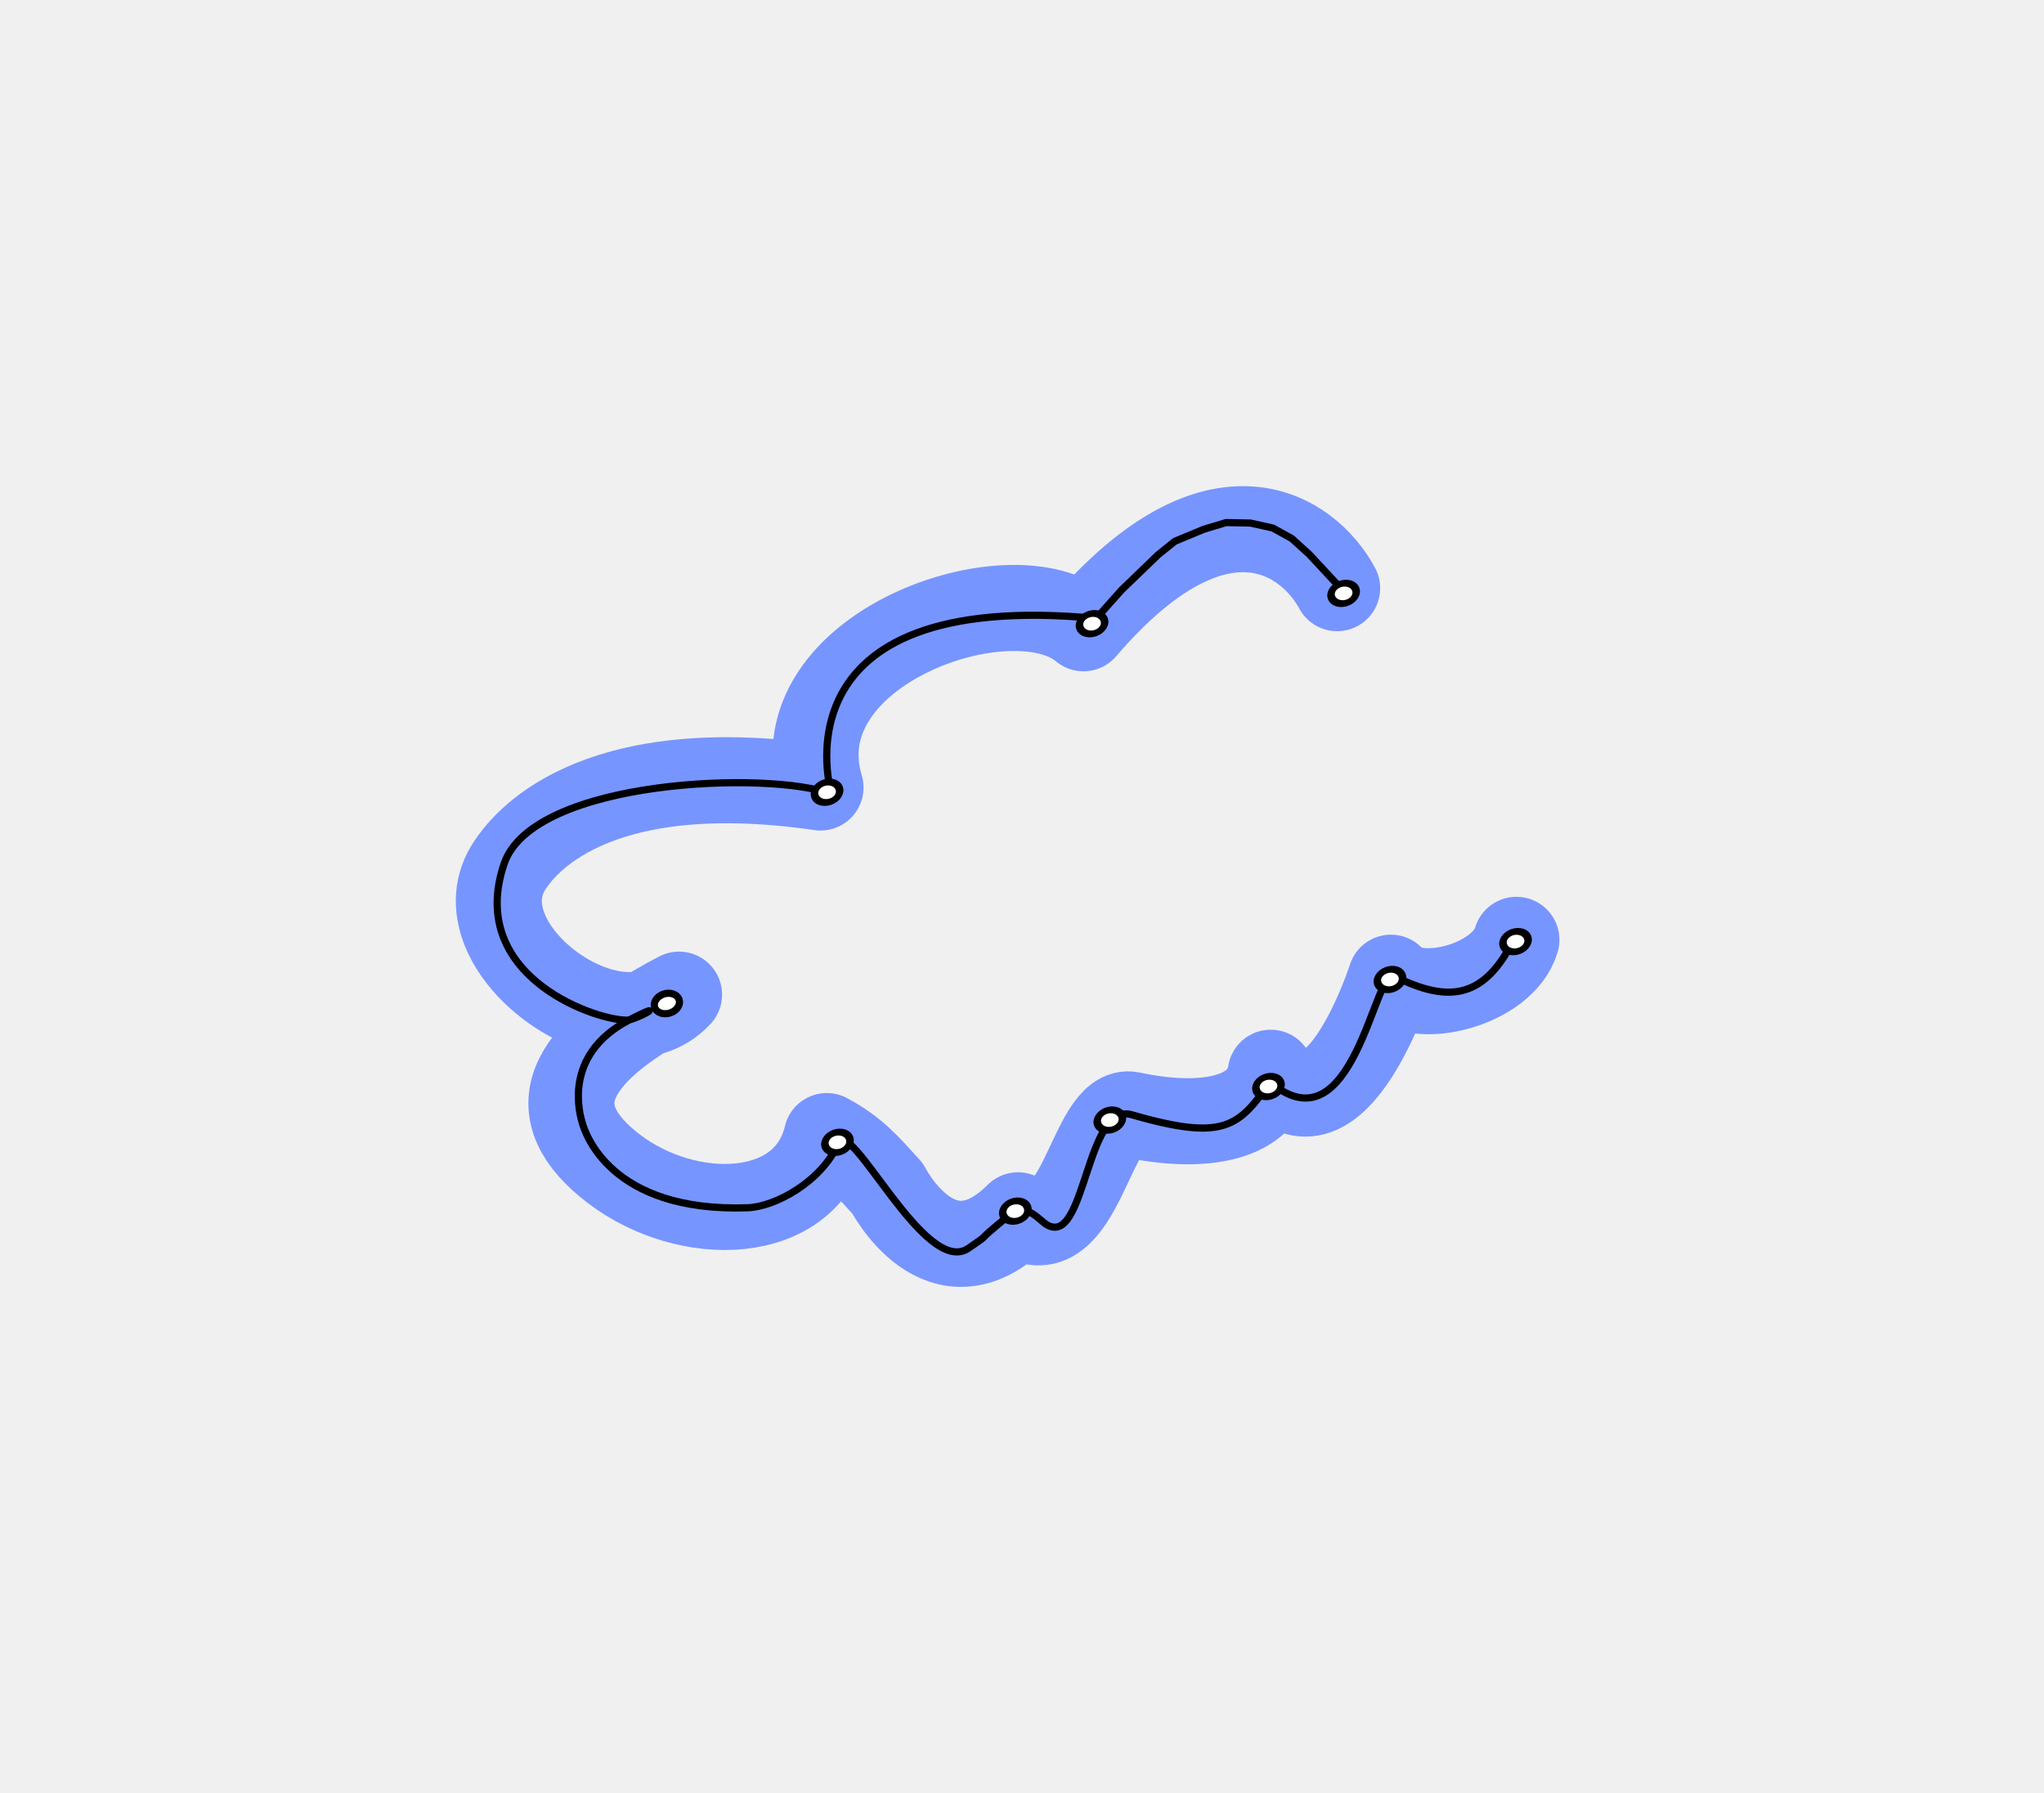
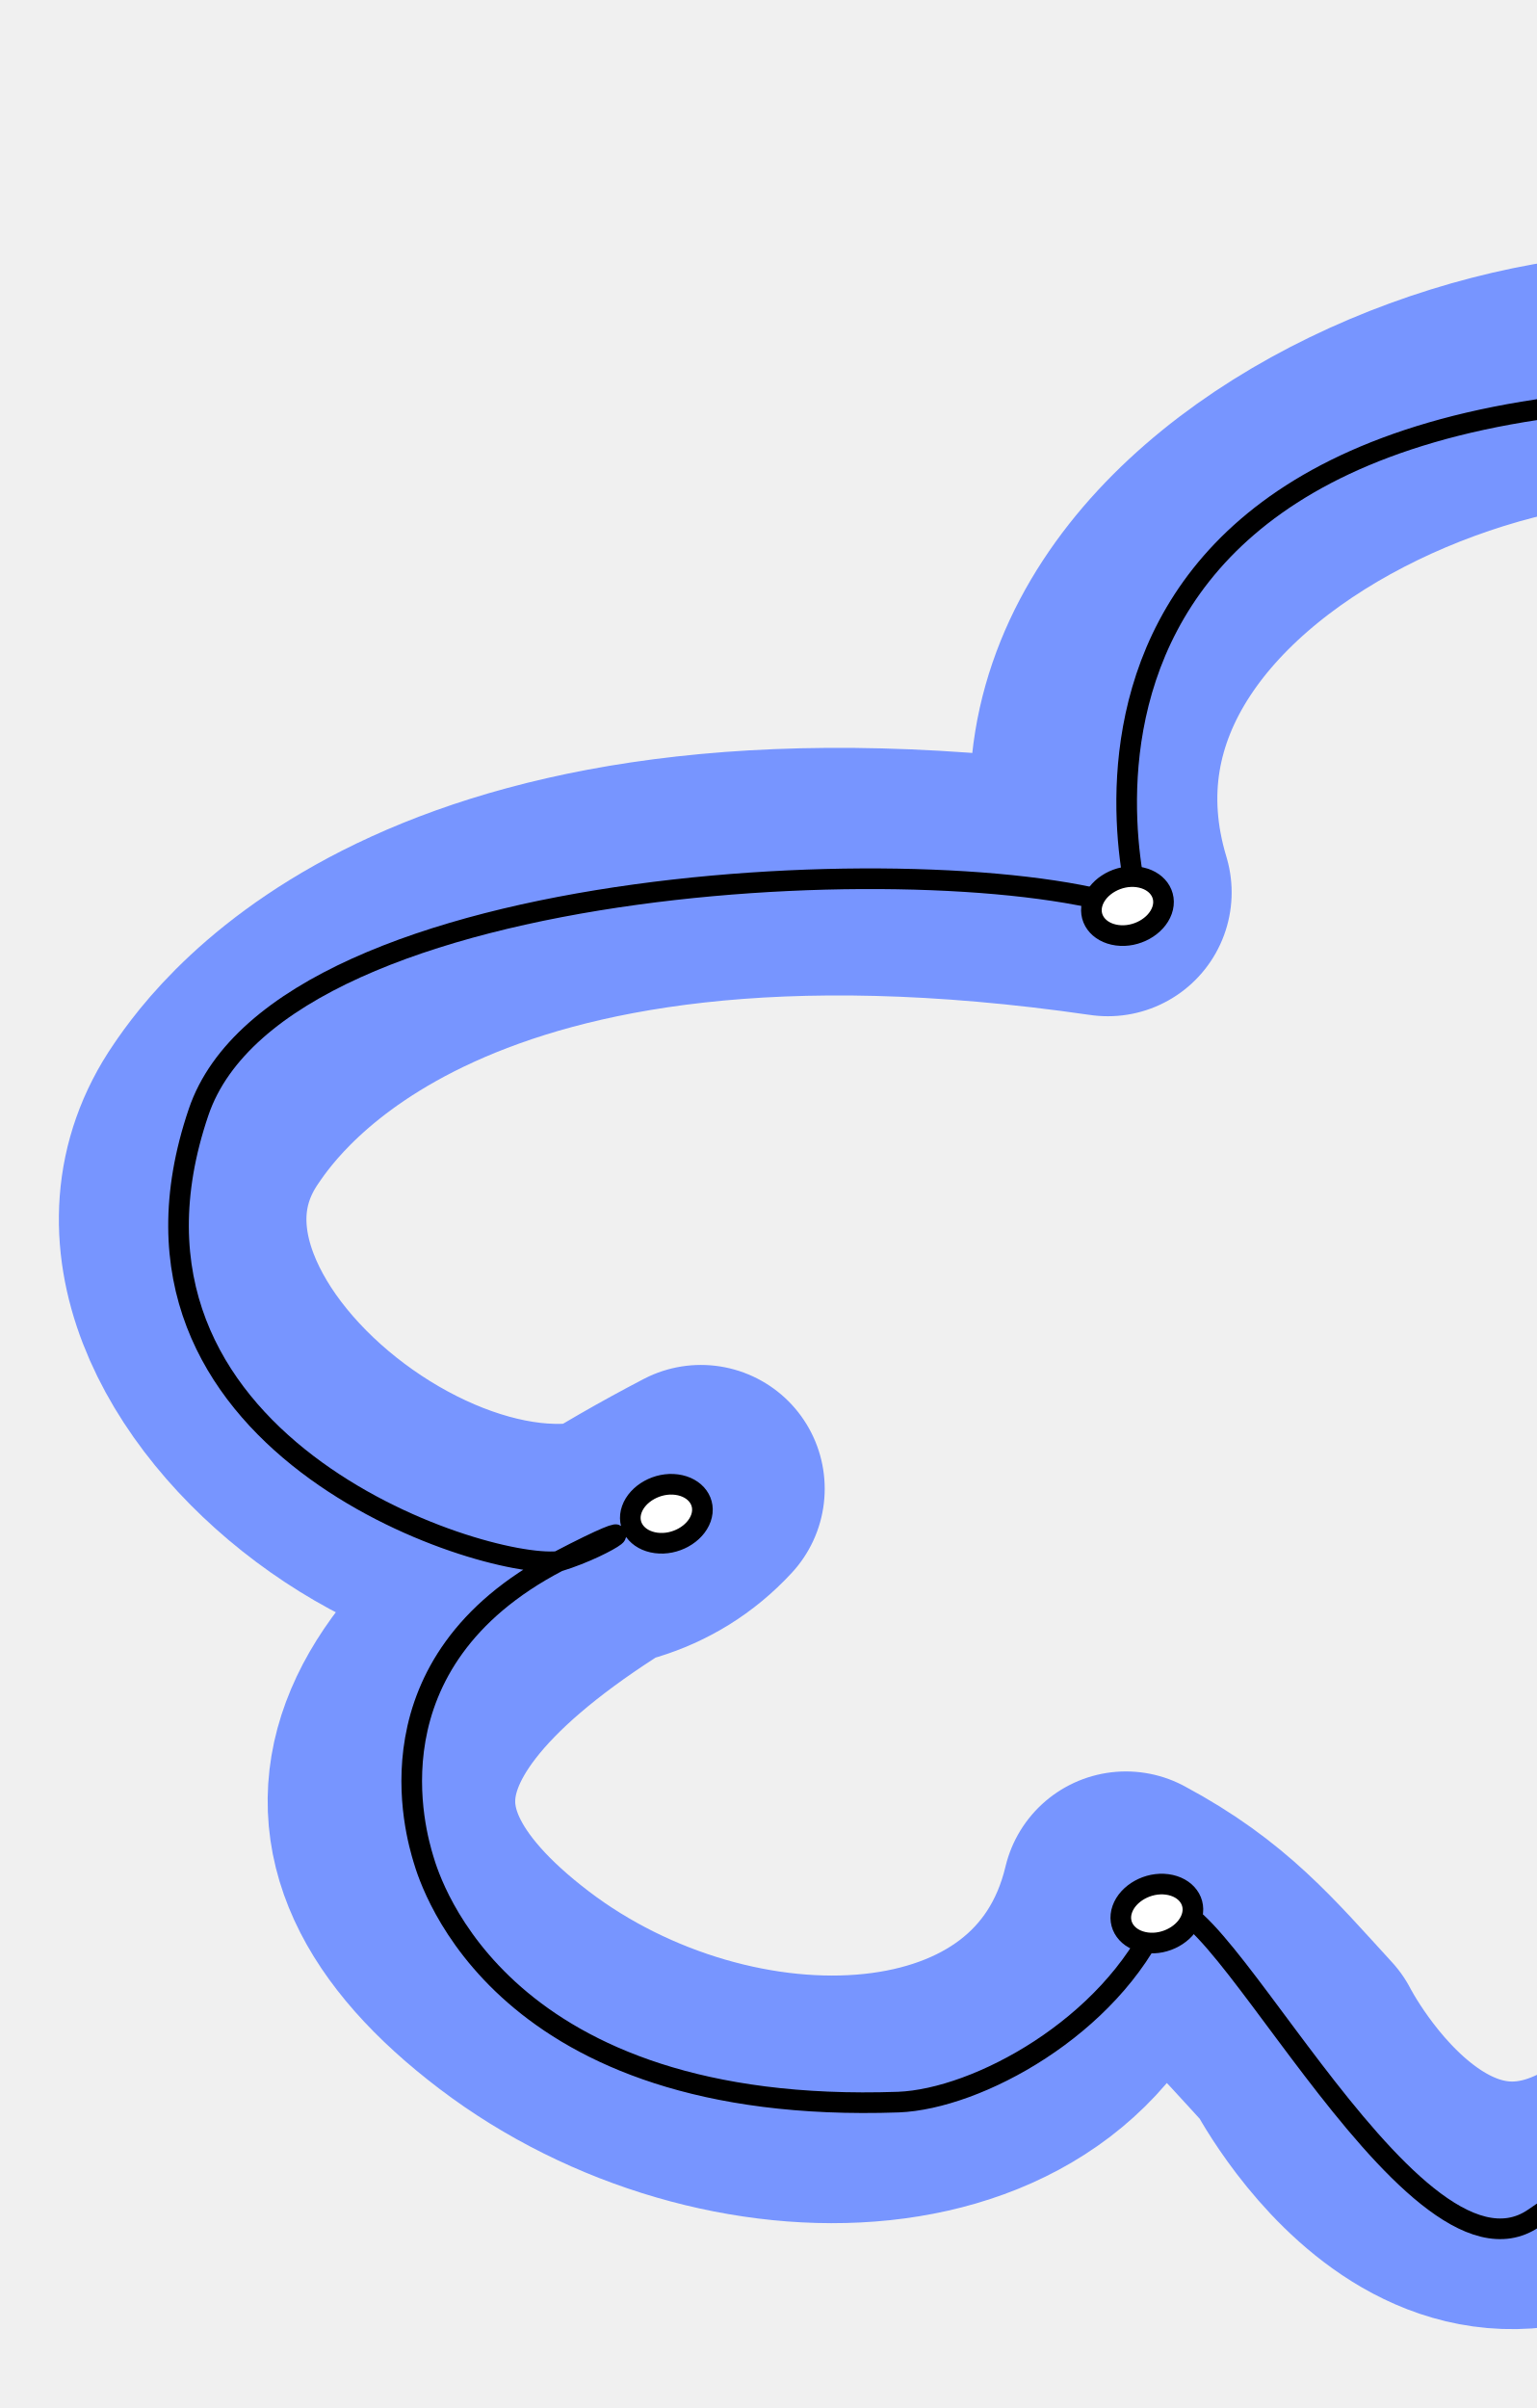
- <svg xmlns="http://www.w3.org/2000/svg" width="1140" height="1000" viewBox="0 0 1140 1000" fill="none">
-   <path d="M845.734 524.176C838.353 549.557 789.409 561.832 775.754 545.295C775.754 545.295 744.534 642.824 708.732 598.296C704.661 624.331 670.661 630.234 631.075 621.729C608.376 616.852 602.762 700.589 567.791 677.813C524.506 720.946 495.003 662.79 495.003 662.79C484.046 650.761 476.768 641.977 461.134 633.616C449.576 682.212 383.545 683.192 342.504 651.972C301.463 620.753 313.437 588.873 378.718 554.739C343.669 592.713 253.455 527.589 284.681 482.074C290.925 472.972 327.756 420.36 457.615 439.213C434.327 362.039 564.348 316.594 604.295 350.41C679.588 262.615 729.992 298.658 745.757 328.029" stroke="#7795FF" stroke-width="48" stroke-linecap="round" stroke-linejoin="round" />
-   <path d="M844.286 524.071C828.233 555.814 809.24 560.449 777.33 544.276C766.447 540.458 754.618 642.352 708.437 603.593C691.026 627.744 683.538 636.908 631.374 621.759C605.338 614.197 605.604 696.16 583.741 683.014C579.631 680.542 572.06 670.33 563.766 677.048C540.174 696.16 555.224 685.804 540.174 696.16C515.905 712.86 474.52 622.21 467.559 637.751C457.957 659.188 432.29 673.073 416.962 673.607C339.847 676.29 326.243 631.206 324.836 626.542C323.429 621.879 313.337 588.437 350.892 568.891M350.892 568.891C361.438 565.709 369.822 559.039 350.892 568.891ZM350.892 568.891C335.827 570.429 259.421 546.004 281.151 481.772C297.22 434.27 430.083 429.792 463.749 442.892C463.749 442.892 428.972 327.644 611.386 344.919L625.579 329.007L645.882 309.434L655.254 301.882L671.409 295.19L683.796 291.452L697.389 291.711L709.876 294.484L720.504 300.363L730.127 309.088L748.068 328.387" stroke="black" stroke-width="4" stroke-linecap="round" stroke-linejoin="round" />
-   <ellipse cx="6.781" cy="5.997" rx="6.781" ry="5.997" transform="matrix(-0.991652 -0.128946 0.336664 -0.941625 754.082 337.474)" fill="white" stroke="black" stroke-width="4" />
-   <ellipse cx="6.781" cy="5.997" rx="6.781" ry="5.997" transform="matrix(-0.991652 -0.128946 0.336664 -0.941625 613.782 354.372)" fill="white" stroke="black" stroke-width="4" />
-   <ellipse cx="6.781" cy="5.997" rx="6.781" ry="5.997" transform="matrix(-0.991652 -0.128946 0.336664 -0.941625 465.997 448.391)" fill="white" stroke="black" stroke-width="4" />
-   <path d="M365.225 558.809C366.34 555.691 370.255 553.554 373.968 554.037C377.682 554.519 379.789 557.439 378.673 560.558C377.558 563.677 373.644 565.814 369.93 565.331C366.217 564.848 364.11 561.928 365.225 558.809Z" fill="white" stroke="black" stroke-width="4" />
-   <ellipse cx="6.781" cy="5.997" rx="6.781" ry="5.997" transform="matrix(-0.991652 -0.128946 0.336664 -0.941625 471.781 643.618)" fill="white" stroke="black" stroke-width="4" />
-   <ellipse cx="6.781" cy="5.997" rx="6.781" ry="5.997" transform="matrix(-0.991652 -0.128946 0.336664 -0.941625 570.978 682.007)" fill="white" stroke="black" stroke-width="4" />
-   <ellipse cx="6.781" cy="5.997" rx="6.781" ry="5.997" transform="matrix(-0.991652 -0.128946 0.336664 -0.941625 623.689 631.213)" fill="white" stroke="black" stroke-width="4" />
-   <ellipse cx="6.781" cy="5.997" rx="6.781" ry="5.997" transform="matrix(-0.991652 -0.128946 0.336664 -0.941625 712.18 612.505)" fill="white" stroke="black" stroke-width="4" />
-   <ellipse cx="6.781" cy="5.997" rx="6.781" ry="5.997" transform="matrix(-0.991652 -0.128946 0.336664 -0.941625 779.917 552.816)" fill="white" stroke="black" stroke-width="4" />
-   <ellipse cx="6.781" cy="5.997" rx="6.781" ry="5.997" transform="matrix(-0.991652 -0.128946 0.336664 -0.941625 849.966 531.678)" fill="white" stroke="black" stroke-width="4" />
+ <svg xmlns="http://www.w3.org/2000/svg" id="Layer_1" data-name="Layer 1" version="1.1" viewBox="0 0 298 466.8">
+   <defs>
+     <style>
+       .cls-1 {
+         fill: #fff;
+       }
+ 
+       .cls-1, .cls-2 {
+         stroke: #000;
+         stroke-width: 4px;
+       }
+ 
+       .cls-2, .cls-3 {
+         fill: none;
+         stroke-linecap: round;
+         stroke-linejoin: round;
+       }
+ 
+       .cls-3 {
+         stroke: #7795ff;
+         stroke-width: 48px;
+       }
+     </style>
+   </defs>
+   <path class="cls-3" d="M603,258c-7.4,25.4-56.3,37.7-70,21.1,0,0-31.2,97.5-67,53-4.1,26-38.1,31.9-77.7,23.4-22.7-4.9-28.3,78.9-63.3,56.1-43.3,43.1-72.8-15-72.8-15-11-12-18.2-20.8-33.9-29.2-11.6,48.6-77.6,49.6-118.6,18.4-41-31.2-29.1-63.1,36.2-97.2-35,38-125.3-27.2-94-72.7,6.2-9.1,43.1-61.7,172.9-42.9-23.3-77.2,106.7-122.6,146.7-88.8,75.3-87.8,125.7-51.8,141.5-22.4" />
+   <path class="cls-2" d="M601.6,257.9c-16.1,31.7-35,36.4-67,20.2-10.9-3.8-22.7,98.1-68.9,59.3-17.4,24.2-24.9,33.3-77.1,18.2-26-7.6-25.8,74.4-47.6,61.3-4.1-2.5-11.7-12.7-20-6-23.6,19.1-8.5,8.8-23.6,19.1-24.3,16.7-65.7-73.9-72.6-58.4-9.6,21.4-35.3,35.3-50.6,35.9-77.1,2.7-90.7-42.4-92.1-47.1s-11.5-38.1,26.1-57.7M108.2,302.7c10.5-3.2,18.9-9.9,0,0ZM108.2,302.7c-15.1,1.5-91.5-22.9-69.7-87.1,16.1-47.5,148.9-52,182.6-38.9,0,0-34.8-115.2,147.6-98l14.2-15.9,20.3-19.6,9.4-7.6,16.2-6.7,12.4-3.7,13.6.3,12.5,2.8,10.6,5.9,9.6,8.7,17.9,19.3" />
+   <path class="cls-1" d="M504.6,70.4c-3.7-.5-5.8-3.4-4.7-6.5s5-5.3,8.7-4.8c3.7.5,5.8,3.4,4.7,6.5-1.1,3.1-5,5.3-8.7,4.8h0Z" />
+   <path class="cls-1" d="M364.3,87.3c-3.7-.5-5.8-3.4-4.7-6.5s5-5.3,8.7-4.8,5.8,3.4,4.7,6.5-5,5.3-8.7,4.8Z" />
+   <path class="cls-1" d="M216.6,181.3c-3.7-.5-5.8-3.4-4.7-6.5s5-5.3,8.7-4.8,5.8,3.4,4.7,6.5-5,5.3-8.7,4.8Z" />
+   <path class="cls-1" d="M122.5,292.6c1.1-3.1,5-5.3,8.7-4.8s5.8,3.4,4.7,6.5-5,5.3-8.7,4.8-5.8-3.4-4.7-6.5Z" />
+   <path class="cls-1" d="M222.3,376.6c-3.7-.5-5.8-3.4-4.7-6.5s5-5.3,8.7-4.8,5.8,3.4,4.7,6.5-5,5.3-8.7,4.8Z" />
+   <path class="cls-1" d="M321.5,414.9c-3.7-.5-5.8-3.4-4.7-6.5s5-5.3,8.7-4.8,5.8,3.4,4.7,6.5-5,5.3-8.7,4.8Z" />
+   <path class="cls-1" d="M374.2,364.1c-3.7-.5-5.8-3.4-4.7-6.5s5-5.3,8.7-4.8,5.8,3.4,4.7,6.5-5,5.3-8.7,4.8Z" />
+   <path class="cls-1" d="M462.7,345.4c-3.7-.5-5.8-3.4-4.7-6.5s5-5.3,8.7-4.8,5.8,3.4,4.7,6.5-5,5.3-8.7,4.8Z" />
+   <path class="cls-1" d="M530.5,285.8c-3.7-.5-5.8-3.4-4.7-6.5s5-5.3,8.7-4.8,5.8,3.4,4.7,6.5-5,5.3-8.7,4.8Z" />
+   <path class="cls-1" d="M600.5,264.6c-3.7-.5-5.8-3.4-4.7-6.5s5-5.3,8.7-4.8,5.8,3.4,4.7,6.5-5,5.3-8.7,4.8h0Z" />
</svg>
